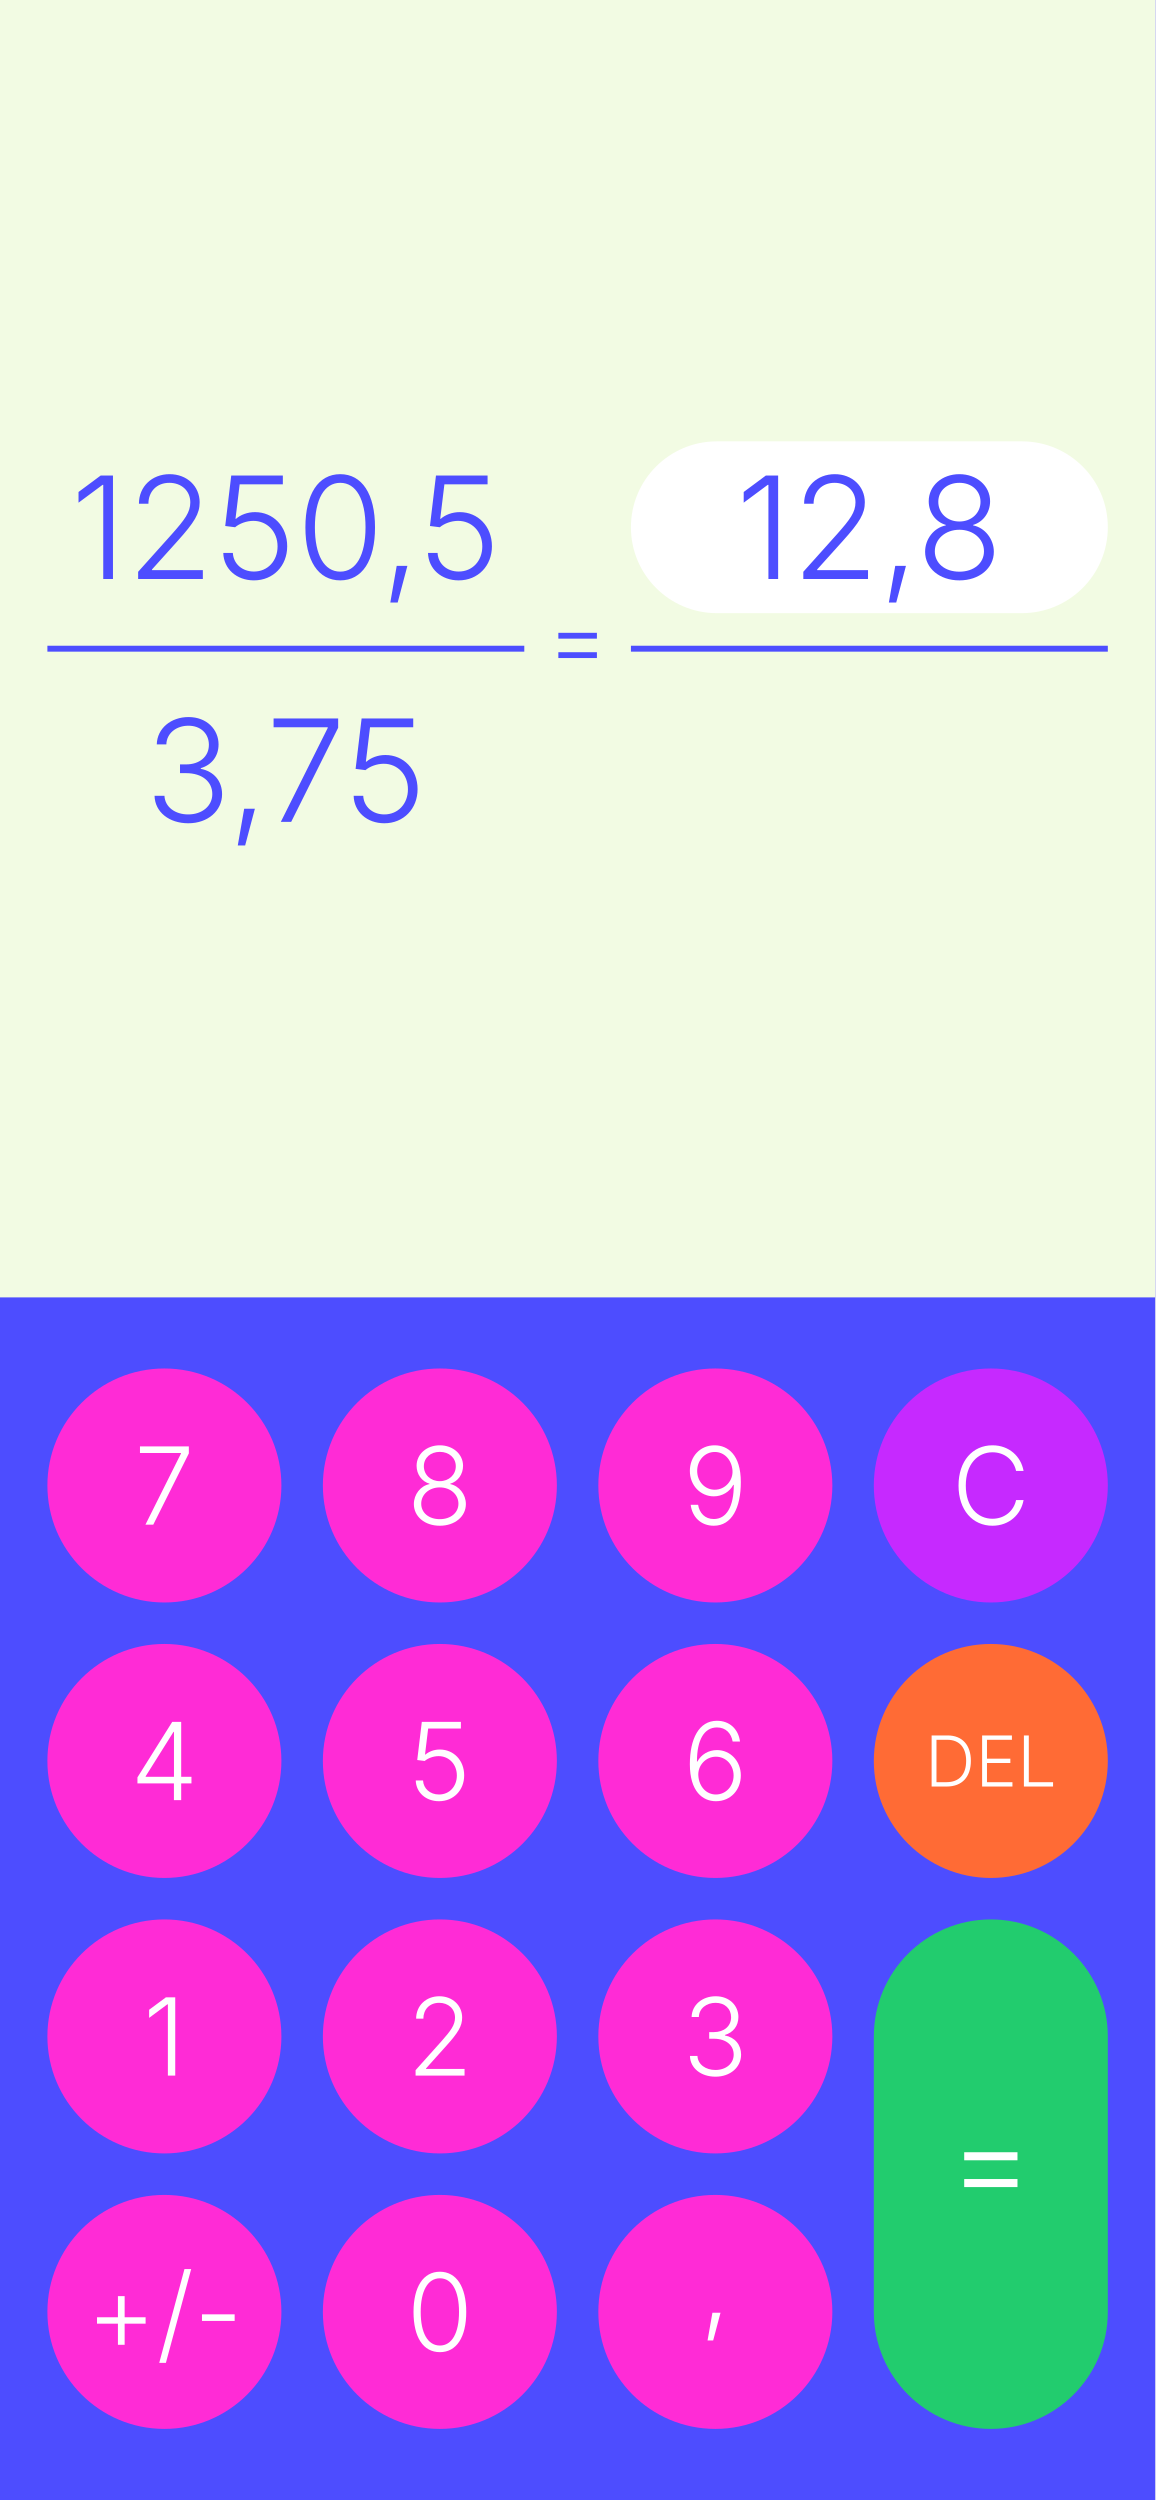
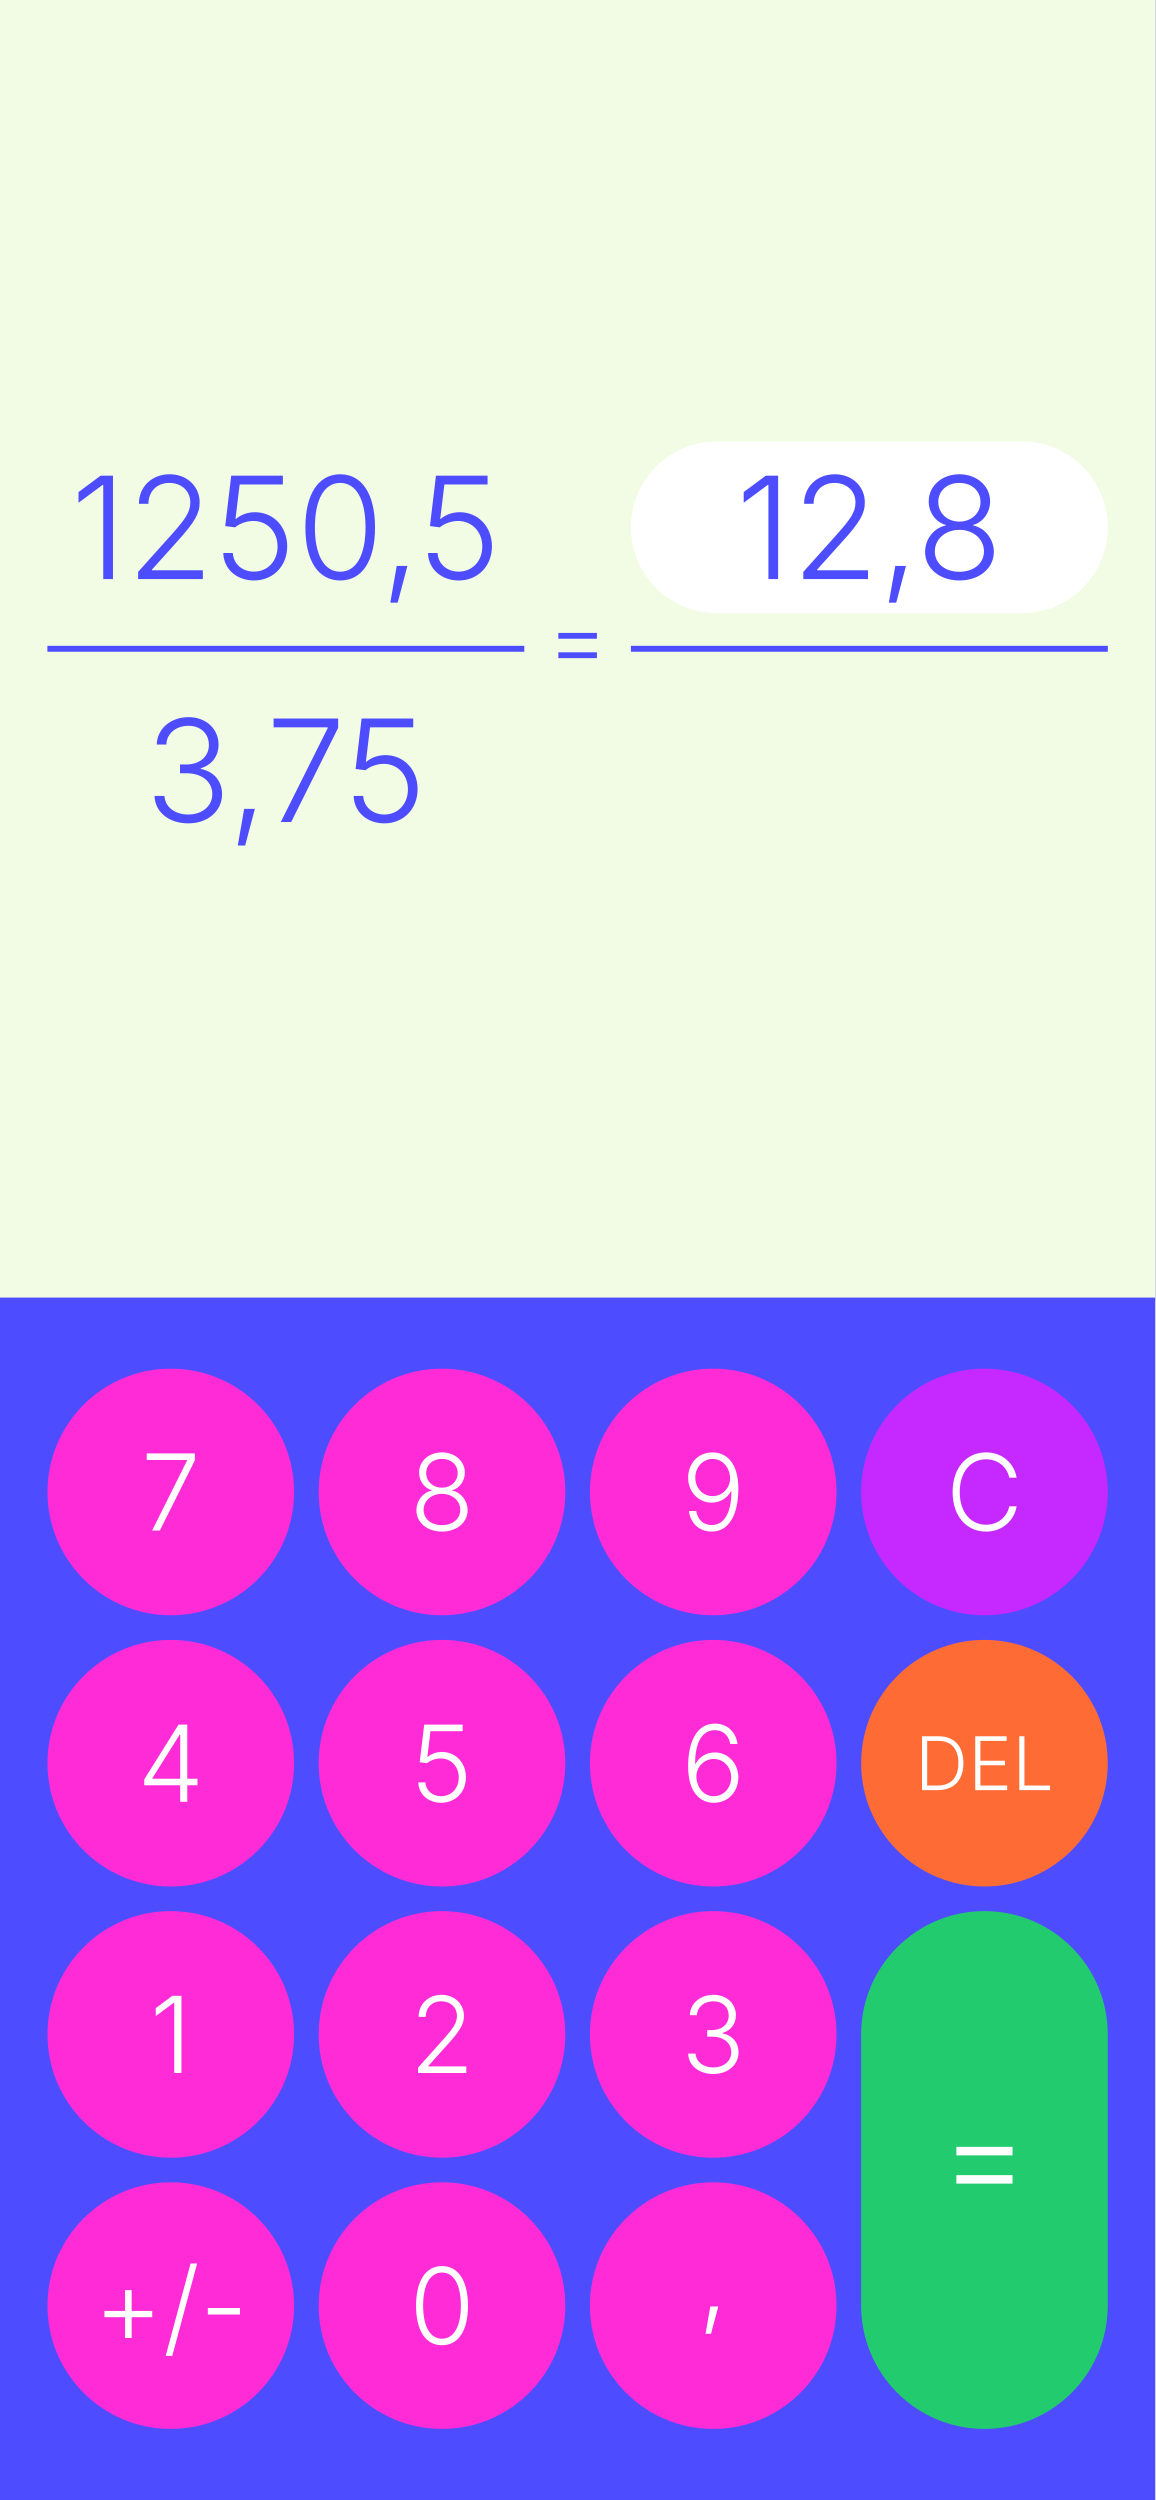
<svg xmlns="http://www.w3.org/2000/svg" width="390" height="844" viewBox="0 0 390 844">
  <g id="Sfondi">
    <rect id="Sfondo_tastiera" x="0" y="0" width="390" height="844" fill="#4D4DFF" />
-     <rect id="Sfondo_campi" x="0" y="0" width="390" height="438" fill="#F2FBE3" />
+     <rect id="Sfondo_campi" x="0" y="0" width="390" height="438.06" fill="#F2FBE3" />
  </g>
  <g id="Proporzione">
-     <rect id="Campo_attivo" x="213" y="149" width="161" height="58" rx="29" fill="#FFFFFF" />
-     <rect id="Barra_sinistra" x="16" y="218" width="161" height="2" fill="#4D4DFF" />
-     <rect id="Barra_destra" x="213" y="218" width="161" height="2" fill="#4D4DFF" />
-     <text id="Segno_uguale" x="195" y="227" font-family="Inter-Light, Inter" font-weight="300" font-size="32" fill="#4D4DFF" text-anchor="middle">=</text>
-     <text id="Numero_a" x="96.5" y="195.47" font-family="Inter-Light, Inter" font-weight="300" font-size="48" fill="#4D4DFF" text-anchor="middle">1250,5</text>
-     <text id="Numero_campo_attivo_c" x="293.5" y="195.47" font-family="Inter-Light, Inter" font-weight="300" font-size="48" fill="#4D4DFF" text-anchor="middle">12,8</text>
-     <text id="Numero_b" x="96.5" y="277.47" font-family="Inter-Light, Inter" font-weight="300" font-size="48" fill="#4D4DFF" text-anchor="middle">3,75</text>
+     <rect id="Campo_attivo" x="213" y="149.03" width="161" height="58" rx="29" fill="#FFFFFF" />
+     <rect id="Barra_sinistra" x="16" y="218.03" width="161" height="2" fill="#4D4DFF" />
+     <rect id="Barra_destra" x="213" y="218.03" width="161" height="2" fill="#4D4DFF" />
+     <text id="Segno_uguale" x="195" y="227.03" font-family="Inter-Light, Inter" font-weight="300" font-size="32" fill="#4D4DFF" text-anchor="middle">=</text>
+     <text id="Numero_a" x="96.5" y="195.5" font-family="Inter-Light, Inter" font-weight="300" font-size="48" fill="#4D4DFF" text-anchor="middle">1250,5</text>
+     <text id="Numero_campo_attivo_c" x="293.5" y="195.5" font-family="Inter-Light, Inter" font-weight="300" font-size="48" fill="#4D4DFF" text-anchor="middle">12,8</text>
+     <text id="Numero_b" x="96.5" y="277.5" font-family="Inter-Light, Inter" font-weight="300" font-size="48" fill="#4D4DFF" text-anchor="middle">3,75</text>
  </g>
  <g id="Tastiera">
    <g id="Tasti_numeri_forme">
-       <rect id="Forma_7" x="16" y="462" width="79" height="79" rx="39.5" fill="#FF2BD6" />
-       <rect id="Forma_8" x="109" y="462" width="79" height="79" rx="39.5" fill="#FF2BD6" />
-       <rect id="Forma_9" x="202" y="462" width="79" height="79" rx="39.5" fill="#FF2BD6" />
-       <rect id="Forma_4" x="16" y="555" width="79" height="79" rx="39.5" fill="#FF2BD6" />
-       <rect id="Forma_5" x="109" y="555" width="79" height="79" rx="39.5" fill="#FF2BD6" />
-       <rect id="Forma_6" x="202" y="555" width="79" height="79" rx="39.5" fill="#FF2BD6" />
-       <rect id="Forma_1" x="16" y="648" width="79" height="79" rx="39.5" fill="#FF2BD6" />
-       <rect id="Forma_2" x="109" y="648" width="79" height="79" rx="39.5" fill="#FF2BD6" />
-       <rect id="Forma_3" x="202" y="648" width="79" height="79" rx="39.5" fill="#FF2BD6" />
-       <rect id="Forma_segno" x="16" y="741" width="79" height="79" rx="39.5" fill="#FF2BD6" />
-       <rect id="Forma_0" x="109" y="741" width="79" height="79" rx="39.5" fill="#FF2BD6" />
-       <rect id="Forma_virgola" x="202" y="741" width="79" height="79" rx="39.5" fill="#FF2BD6" />
+       <rect id="Forma_7" x="16.03" y="462.06" width="83.25" height="83.25" rx="41.63" fill="#FF2BD6" />
+       <rect id="Forma_8" x="107.59" y="462.06" width="83.25" height="83.25" rx="41.63" fill="#FF2BD6" />
+       <rect id="Forma_9" x="199.16" y="462.06" width="83.25" height="83.25" rx="41.63" fill="#FF2BD6" />
+       <rect id="Forma_4" x="16.03" y="553.63" width="83.25" height="83.25" rx="41.63" fill="#FF2BD6" />
+       <rect id="Forma_5" x="107.59" y="553.63" width="83.25" height="83.25" rx="41.63" fill="#FF2BD6" />
+       <rect id="Forma_6" x="199.16" y="553.63" width="83.25" height="83.25" rx="41.63" fill="#FF2BD6" />
+       <rect id="Forma_1" x="16.03" y="645.19" width="83.25" height="83.25" rx="41.63" fill="#FF2BD6" />
+       <rect id="Forma_2" x="107.59" y="645.19" width="83.25" height="83.25" rx="41.63" fill="#FF2BD6" />
+       <rect id="Forma_3" x="199.16" y="645.19" width="83.25" height="83.25" rx="41.63" fill="#FF2BD6" />
+       <rect id="Forma_segno" x="16.03" y="736.75" width="83.25" height="83.25" rx="41.63" fill="#FF2BD6" />
+       <rect id="Forma_0" x="107.59" y="736.75" width="83.25" height="83.25" rx="41.63" fill="#FF2BD6" />
+       <rect id="Forma_virgola" x="199.16" y="736.75" width="83.25" height="83.25" rx="41.63" fill="#FF2BD6" />
    </g>
    <g id="Cifre_sui_tasti">
-       <text id="Cifra_7" x="55.5" y="514.73" font-family="Inter-Light, Inter" font-weight="300" font-size="36.34" fill="#FFFFFF" text-anchor="middle">7</text>
-       <text id="Cifra_8" x="148.5" y="514.73" font-family="Inter-Light, Inter" font-weight="300" font-size="36.34" fill="#FFFFFF" text-anchor="middle">8</text>
-       <text id="Cifra_9" x="241.5" y="514.73" font-family="Inter-Light, Inter" font-weight="300" font-size="36.34" fill="#FFFFFF" text-anchor="middle">9</text>
-       <text id="Cifra_4" x="55.5" y="607.73" font-family="Inter-Light, Inter" font-weight="300" font-size="36.34" fill="#FFFFFF" text-anchor="middle">4</text>
-       <text id="Cifra_5" x="148.5" y="607.73" font-family="Inter-Light, Inter" font-weight="300" font-size="36.34" fill="#FFFFFF" text-anchor="middle">5</text>
-       <text id="Cifra_6" x="241.5" y="607.73" font-family="Inter-Light, Inter" font-weight="300" font-size="36.34" fill="#FFFFFF" text-anchor="middle">6</text>
-       <text id="Cifra_1" x="55.5" y="700.73" font-family="Inter-Light, Inter" font-weight="300" font-size="36.34" fill="#FFFFFF" text-anchor="middle">1</text>
-       <text id="Cifra_2" x="148.5" y="700.73" font-family="Inter-Light, Inter" font-weight="300" font-size="36.34" fill="#FFFFFF" text-anchor="middle">2</text>
-       <text id="Cifra_3" x="241.5" y="700.73" font-family="Inter-Light, Inter" font-weight="300" font-size="36.34" fill="#FFFFFF" text-anchor="middle">3</text>
-       <text id="Cifra_segno" x="55.5" y="793.73" font-family="Inter-Light, Inter" font-weight="300" font-size="36.34" fill="#FFFFFF" text-anchor="middle">+/-</text>
-       <text id="Cifra_0" x="148.5" y="793.73" font-family="Inter-Light, Inter" font-weight="300" font-size="36.34" fill="#FFFFFF" text-anchor="middle">0</text>
-       <text id="Cifra_virgola" x="241.5" y="784.13" font-family="Inter-Light, Inter" font-weight="300" font-size="36.34" fill="#FFFFFF" text-anchor="middle">,</text>
+       <text id="Cifra_7" x="57.66" y="516.72" font-family="Inter-Light, Inter" font-weight="300" font-size="35.8" fill="#FFFFFF" text-anchor="middle">7</text>
+       <text id="Cifra_8" x="149.22" y="516.72" font-family="Inter-Light, Inter" font-weight="300" font-size="35.8" fill="#FFFFFF" text-anchor="middle">8</text>
+       <text id="Cifra_9" x="240.78" y="516.72" font-family="Inter-Light, Inter" font-weight="300" font-size="35.8" fill="#FFFFFF" text-anchor="middle">9</text>
+       <text id="Cifra_4" x="57.66" y="608.28" font-family="Inter-Light, Inter" font-weight="300" font-size="35.8" fill="#FFFFFF" text-anchor="middle">4</text>
+       <text id="Cifra_5" x="149.22" y="608.28" font-family="Inter-Light, Inter" font-weight="300" font-size="35.8" fill="#FFFFFF" text-anchor="middle">5</text>
+       <text id="Cifra_6" x="240.78" y="608.28" font-family="Inter-Light, Inter" font-weight="300" font-size="35.8" fill="#FFFFFF" text-anchor="middle">6</text>
+       <text id="Cifra_1" x="57.66" y="699.84" font-family="Inter-Light, Inter" font-weight="300" font-size="35.8" fill="#FFFFFF" text-anchor="middle">1</text>
+       <text id="Cifra_2" x="149.22" y="699.84" font-family="Inter-Light, Inter" font-weight="300" font-size="35.8" fill="#FFFFFF" text-anchor="middle">2</text>
+       <text id="Cifra_3" x="240.78" y="699.84" font-family="Inter-Light, Inter" font-weight="300" font-size="35.8" fill="#FFFFFF" text-anchor="middle">3</text>
+       <text id="Cifra_segno" x="57.66" y="791.41" font-family="Inter-Light, Inter" font-weight="300" font-size="35.8" fill="#FFFFFF" text-anchor="middle">+/-</text>
+       <text id="Cifra_0" x="149.22" y="791.41" font-family="Inter-Light, Inter" font-weight="300" font-size="35.8" fill="#FFFFFF" text-anchor="middle">0</text>
+       <text id="Cifra_virgola" x="240.78" y="781.96" font-family="Inter-Light, Inter" font-weight="300" font-size="35.8" fill="#FFFFFF" text-anchor="middle">,</text>
    </g>
    <g id="Tasto_C">
-       <rect id="Tasto_C_forma" x="295" y="462" width="79" height="79" rx="39.5" fill="#C629FF" />
-       <text id="Tasto_C_testo" x="334.5" y="514.73" font-family="Inter-Light, Inter" font-weight="300" font-size="36.34" fill="#FFFFFF" text-anchor="middle">C</text>
+       <rect id="Tasto_C_forma" x="290.72" y="462.06" width="83.25" height="83.25" rx="41.63" fill="#C629FF" />
+       <text id="Tasto_C_testo" x="332.34" y="516.72" font-family="Inter-Light, Inter" font-weight="300" font-size="35.8" fill="#FFFFFF" text-anchor="middle">C</text>
    </g>
    <g id="Tasto_DEL">
-       <rect id="Tasto_DEL_forma" x="295" y="555" width="79" height="79" rx="39.5" fill="#FF6B35" />
-       <text id="Tasto_DEL_testo" x="334.5" y="603.13" font-family="Inter-Light, Inter" font-weight="300" font-size="23.7" fill="#FFFFFF" text-anchor="middle">DEL</text>
+       <rect id="Tasto_DEL_forma" x="290.72" y="553.63" width="83.25" height="83.25" rx="41.63" fill="#FF6B35" />
+       <text id="Tasto_DEL_testo" x="332.34" y="604.34" font-family="Inter-Light, Inter" font-weight="300" font-size="24.98" fill="#FFFFFF" text-anchor="middle">DEL</text>
    </g>
    <g id="Tasto_uguale">
-       <rect id="Tasto_uguale_forma" x="295" y="648" width="79" height="172" rx="39.5" fill="#22CC6E" />
-       <text id="Tasto_uguale_testo" x="334.5" y="745.06" font-family="Inter-Light, Inter" font-weight="300" font-size="44.24" fill="#FFFFFF" text-anchor="middle">=</text>
+       <rect id="Tasto_uguale_forma" x="290.72" y="645.19" width="83.25" height="174.81" rx="41.63" fill="#22CC6E" />
+       <text id="Tasto_uguale_testo" x="332.34" y="744.25" font-family="Inter-Light, Inter" font-weight="300" font-size="46.62" fill="#FFFFFF" text-anchor="middle">=</text>
    </g>
  </g>
</svg>
